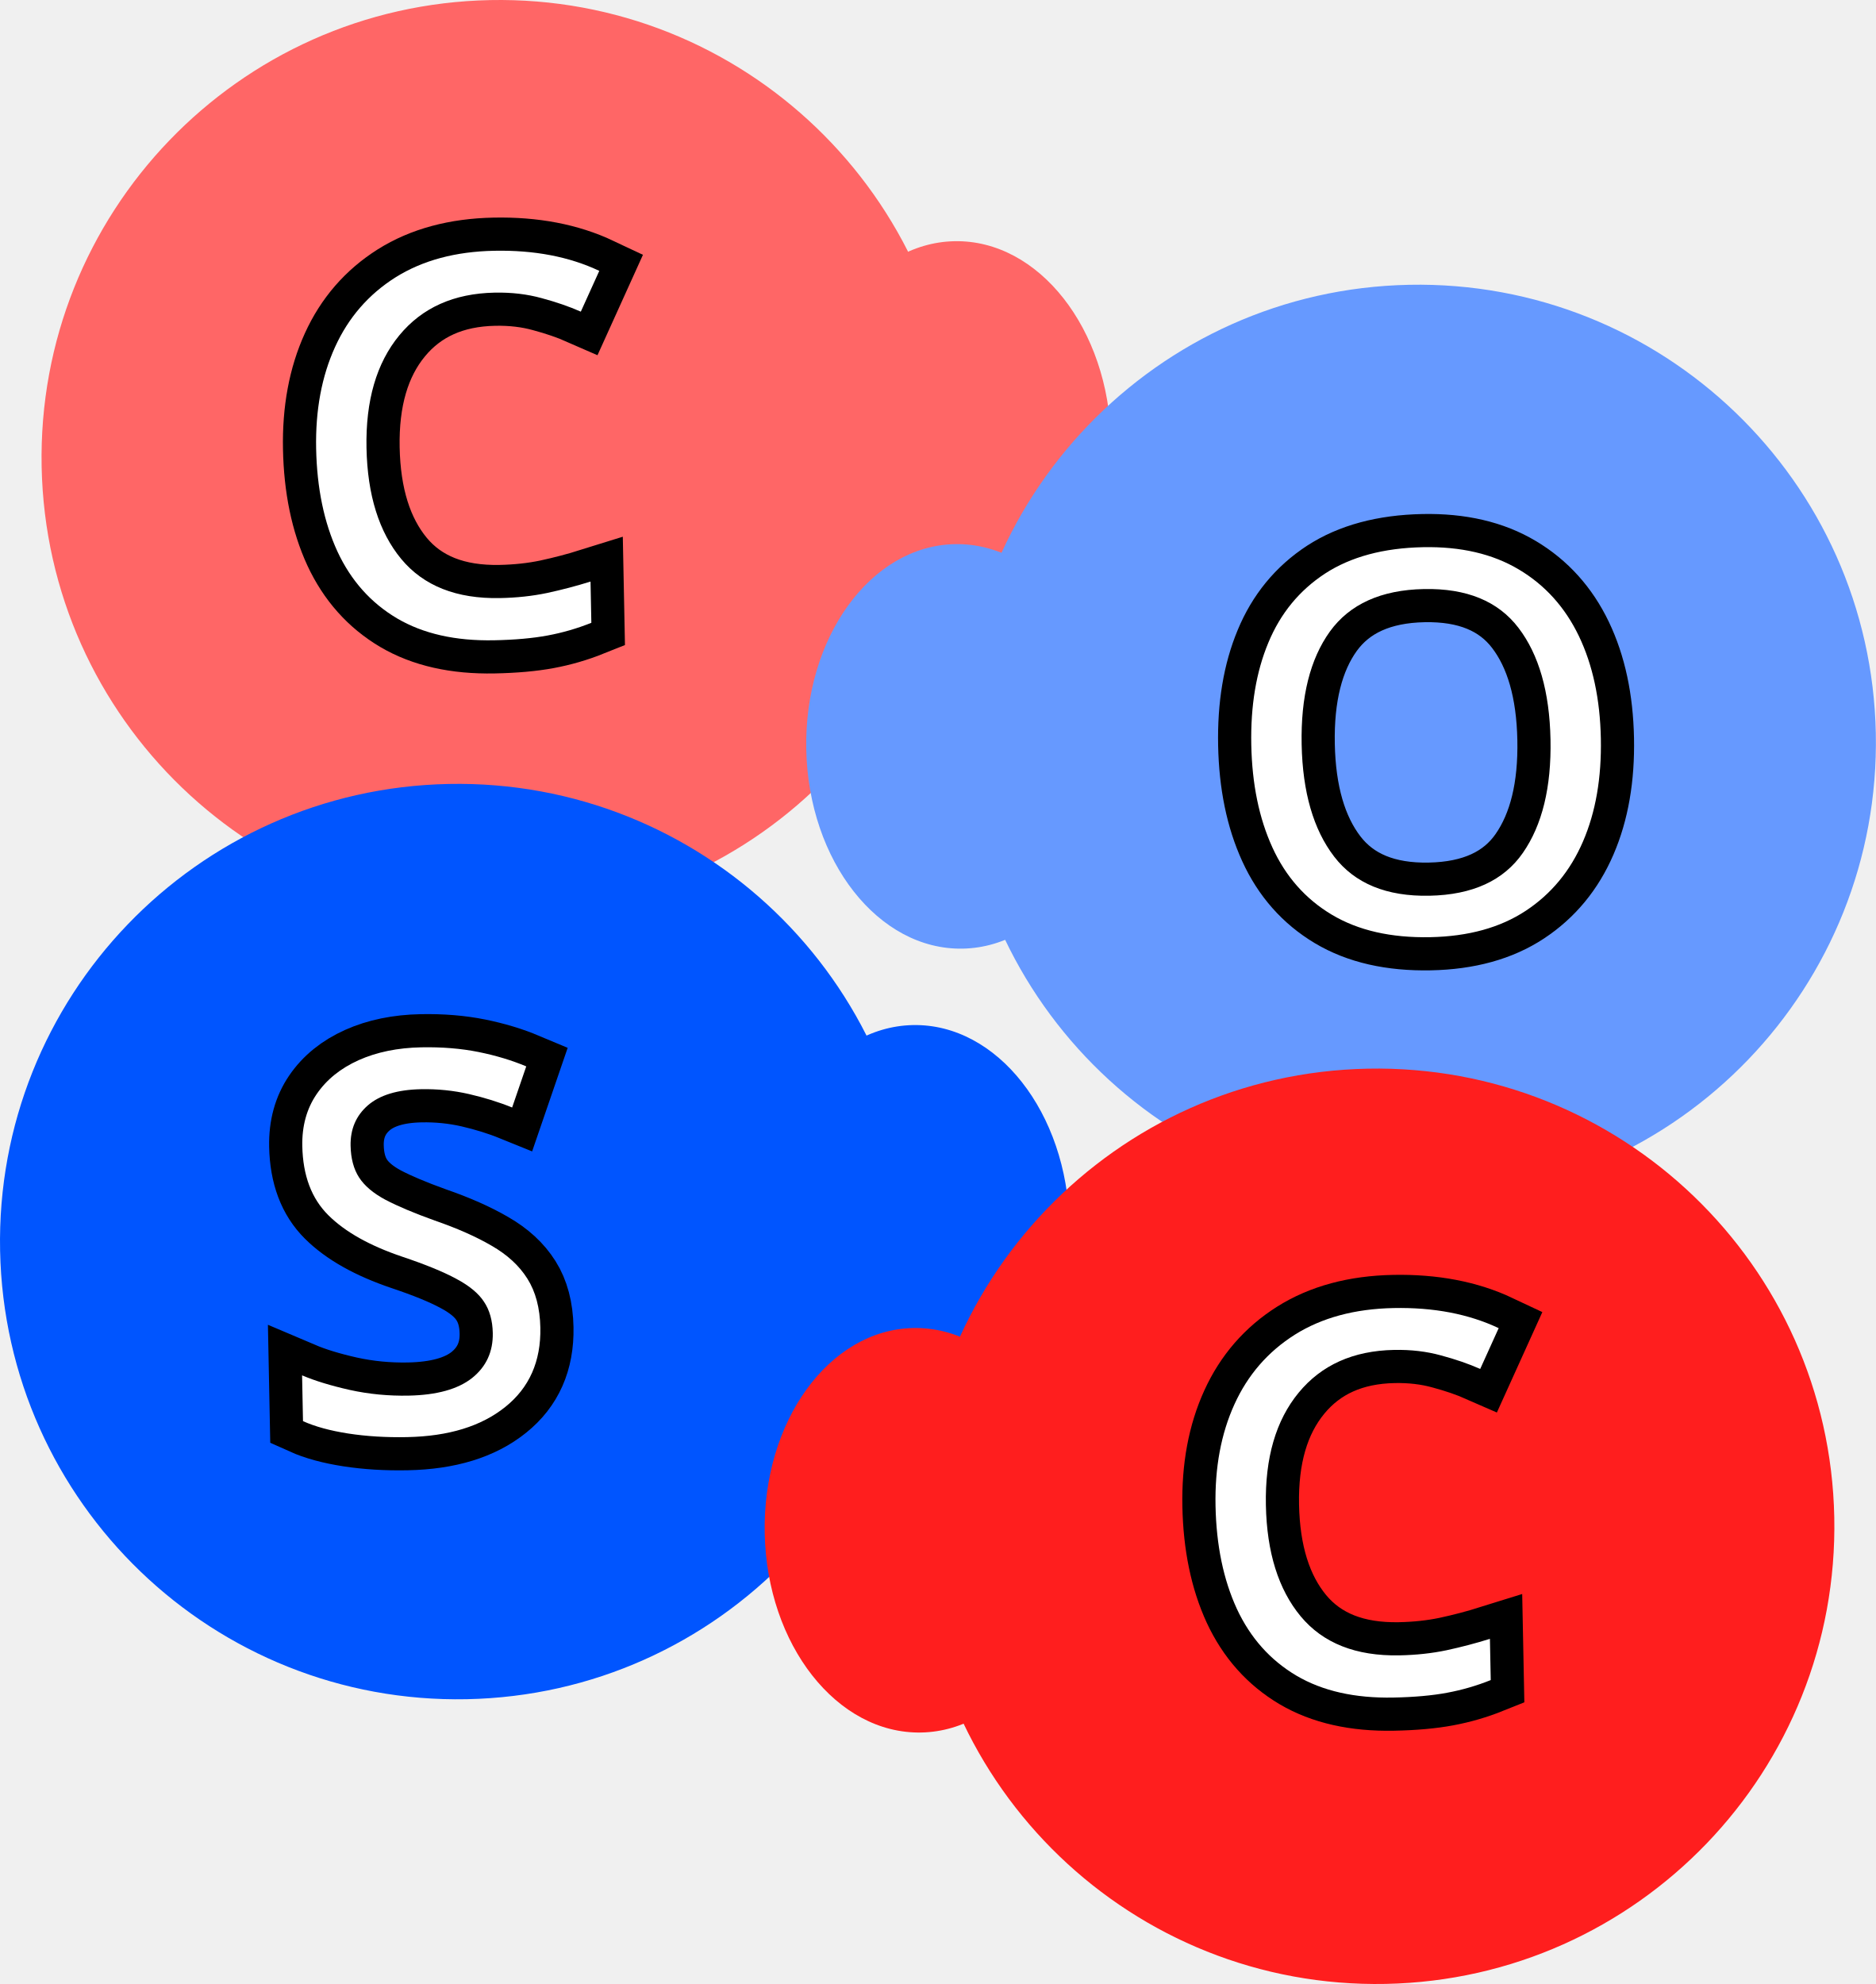
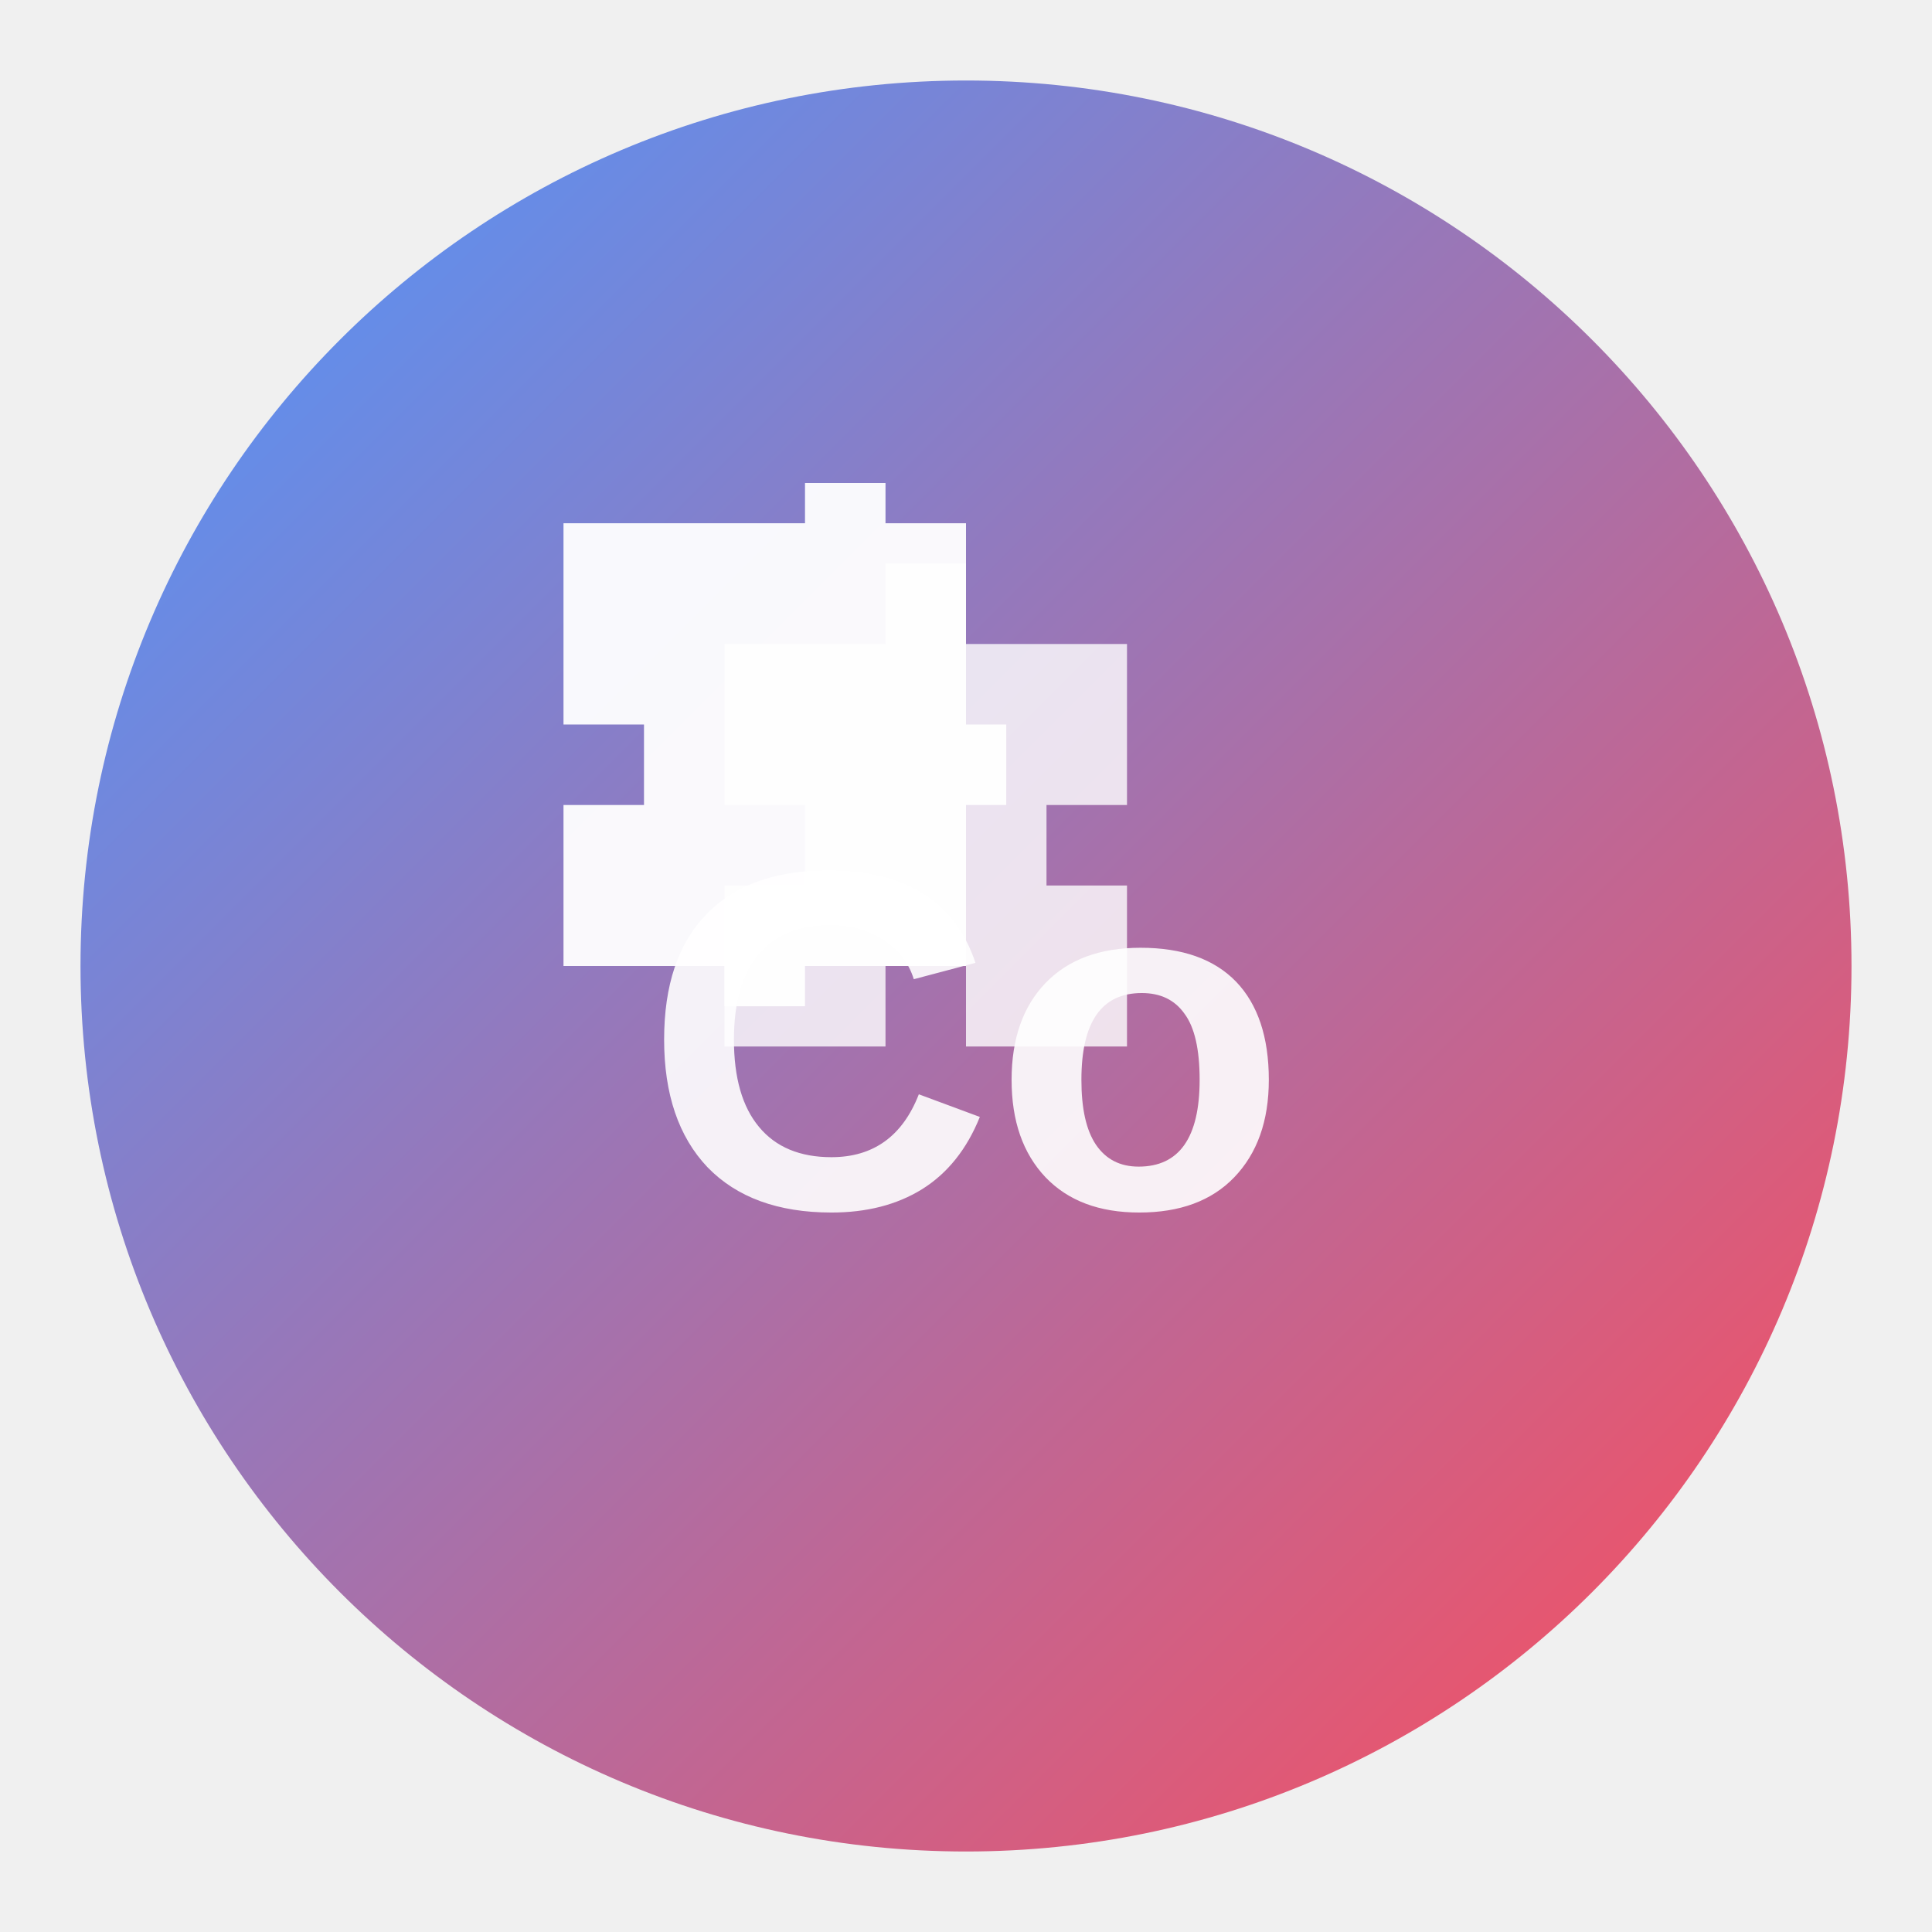
- <svg xmlns="http://www.w3.org/2000/svg" version="1.1" width="221.62" height="234.381" viewBox="0,0,221.62,234.381">
-   <g transform="translate(-129.1898,-62.80948)">
-     <g stroke-miterlimit="10">
-       <g fill="#ff6666" stroke="none" stroke-width="0">
-         <path d="M260.443,114.839c0.262,13.195 -7.594,24.052 -17.546,24.25c-9.952,0.198 -18.233,-10.339 -18.495,-23.534c-0.262,-13.195 7.594,-24.052 17.546,-24.25c9.952,-0.198 18.233,10.339 18.495,23.534z" />
-         <path d="M134.109,117.955c-0.593,-29.857 23.131,-54.542 52.988,-55.135c29.857,-0.593 54.542,23.131 55.135,52.988c0.593,29.857 -23.131,54.542 -52.988,55.135c-29.857,0.593 -54.542,-23.131 -55.135,-52.988z" />
-       </g>
-       <g font-family="&quot;Arial Rounded MT&quot;, Sans Serif" font-weight="normal" font-size="40" text-anchor="start">
-         <text transform="translate(163.1645,138.2964) rotate(-1.13738) scale(1.56698,1.56698)" font-size="40" xml:space="preserve" fill="#000000" stroke="#000000" stroke-width="5">
-           <tspan x="0" dy="0">C</tspan>
-         </text>
-         <text transform="translate(163.1646,138.2964) rotate(-1.13738) scale(1.56698,1.56698)" font-size="40" xml:space="preserve" fill="#ffffff" stroke="none" stroke-width="1">
-           <tspan x="0" dy="0">C</tspan>
-         </text>
-       </g>
-       <g fill="#6699ff" stroke="none" stroke-width="0">
-         <path d="M241.988,127.093c9.952,-0.198 18.233,10.339 18.495,23.534c0.262,13.195 -7.594,24.052 -17.546,24.25c-9.952,0.198 -18.233,-10.339 -18.495,-23.534c-0.262,-13.195 7.594,-24.052 17.546,-24.25z" />
-         <path d="M297.811,204.577c-29.857,0.593 -54.542,-23.131 -55.135,-52.988c-0.593,-29.857 23.131,-54.542 52.988,-55.135c29.857,-0.593 54.542,23.131 55.135,52.988c0.593,29.857 -23.131,54.542 -52.988,55.135z" />
-       </g>
-       <g font-family="&quot;Arial Rounded MT&quot;, Sans Serif" font-weight="normal" font-size="40" text-anchor="start">
-         <text transform="translate(273.6445,173.3733) rotate(-1.13738) scale(1.56698,1.56698)" font-size="40" xml:space="preserve" fill="#000000" stroke="#000000" stroke-width="5">
-           <tspan x="0" dy="0">O</tspan>
-         </text>
-         <text transform="translate(273.6445,173.3733) rotate(-1.13738) scale(1.56698,1.56698)" font-size="40" xml:space="preserve" fill="#ffffff" stroke="none" stroke-width="1">
-           <tspan x="0" dy="0">O</tspan>
-         </text>
-       </g>
-       <g fill="#0055ff" stroke="none" stroke-width="0">
-         <path d="M255.534,207.442c0.262,13.195 -7.594,24.052 -17.546,24.25c-9.952,0.198 -18.233,-10.339 -18.495,-23.534c-0.262,-13.195 7.594,-24.052 17.546,-24.25c9.952,-0.198 18.233,10.339 18.495,23.534z" />
-         <path d="M129.201,210.558c-0.593,-29.857 23.131,-54.542 52.988,-55.135c29.857,-0.593 54.542,23.131 55.135,52.988c0.593,29.857 -23.131,54.542 -52.988,55.135c-29.857,0.593 -54.542,-23.131 -55.135,-52.988z" />
-       </g>
-       <g fill="#ff1e1e" stroke="none" stroke-width="0">
-         <path d="M237.079,219.696c9.952,-0.198 18.233,10.339 18.495,23.534c0.262,13.195 -7.594,24.052 -17.546,24.25c-9.952,0.198 -18.233,-10.339 -18.495,-23.534c-0.262,-13.195 7.594,-24.052 17.546,-24.25z" />
-         <path d="M292.903,297.18c-29.857,0.593 -54.542,-23.131 -55.135,-52.988c-0.593,-29.857 23.131,-54.542 52.988,-55.135c29.857,-0.593 54.542,23.131 55.135,52.988c0.593,29.857 -23.131,54.542 -52.988,55.135z" />
-       </g>
-       <g font-family="&quot;Arial Rounded MT&quot;, Sans Serif" font-weight="normal" font-size="40" text-anchor="start">
-         <text transform="translate(269.4188,263.199) rotate(-1.13738) scale(1.56698,1.56698)" font-size="40" xml:space="preserve" fill="#000000" stroke="#000000" stroke-width="5">
-           <tspan x="0" dy="0">C</tspan>
-         </text>
-         <text transform="translate(269.4188,263.199) rotate(-1.13738) scale(1.56698,1.56698)" font-size="40" xml:space="preserve" fill="#ffffff" stroke="none" stroke-width="1">
-           <tspan x="0" dy="0">C</tspan>
-         </text>
-       </g>
-       <g font-family="&quot;Arial Rounded MT&quot;, Sans Serif" font-weight="400" font-size="40" text-anchor="start">
-         <text transform="translate(161.8085,232.2541) rotate(-1.13738) scale(1.56698,1.56698)" font-size="40" xml:space="preserve" fill="#000000" stroke="#000000" stroke-width="5">
-           <tspan x="0" dy="0">S</tspan>
-         </text>
-         <text transform="translate(161.8085,232.2541) rotate(-1.13738) scale(1.56698,1.56698)" font-size="40" xml:space="preserve" fill="#ffffff" stroke-opacity="0" stroke="#000000" stroke-width="0">
-           <tspan x="0" dy="0">S</tspan>
-         </text>
-       </g>
-     </g>
+ <svg xmlns="http://www.w3.org/2000/svg" width="48" height="48" viewBox="0 0 48 48">
+   <defs>
+     <linearGradient id="iconGradient" x1="0%" y1="0%" x2="100%" y2="100%">
+       <stop offset="0%" style="stop-color:#4C97FF;stop-opacity:1" />
+       <stop offset="100%" style="stop-color:#FF4C59;stop-opacity:1" />
+     </linearGradient>
+   </defs>
+   <circle cx="24" cy="24" r="22" fill="url(#iconGradient)" />
+   <g transform="translate(12, 12)">
+     <path d="M 2 1 L 8 1 L 8 0 L 10 0 L 10 1 L 12 1 L 12 6 L 13 6 L 13 8 L 12 8 L 12 12 L 8 12 L 8 13 L 6 13 L 6 12 L 2 12 L 2 8 L 4 8 L 4 6 L 2 6 L 2 1 Z" fill="white" opacity="0.95" />
+     <path d="M 6 4 L 10 4 L 10 2 L 12 2 L 12 4 L 16 4 L 16 8 L 14 8 L 14 10 L 16 10 L 16 14 L 12 14 L 12 12 L 10 12 L 10 14 L 6 14 L 6 10 L 8 10 L 8 8 L 6 8 L 6 4 Z" fill="white" opacity="0.8" />
  </g>
+   <text x="24" y="30" font-family="'Arial Rounded MT Bold', Arial, sans-serif" font-size="12" font-weight="bold" fill="white" text-anchor="middle" opacity="0.9">
+     Co
+   </text>
</svg>
